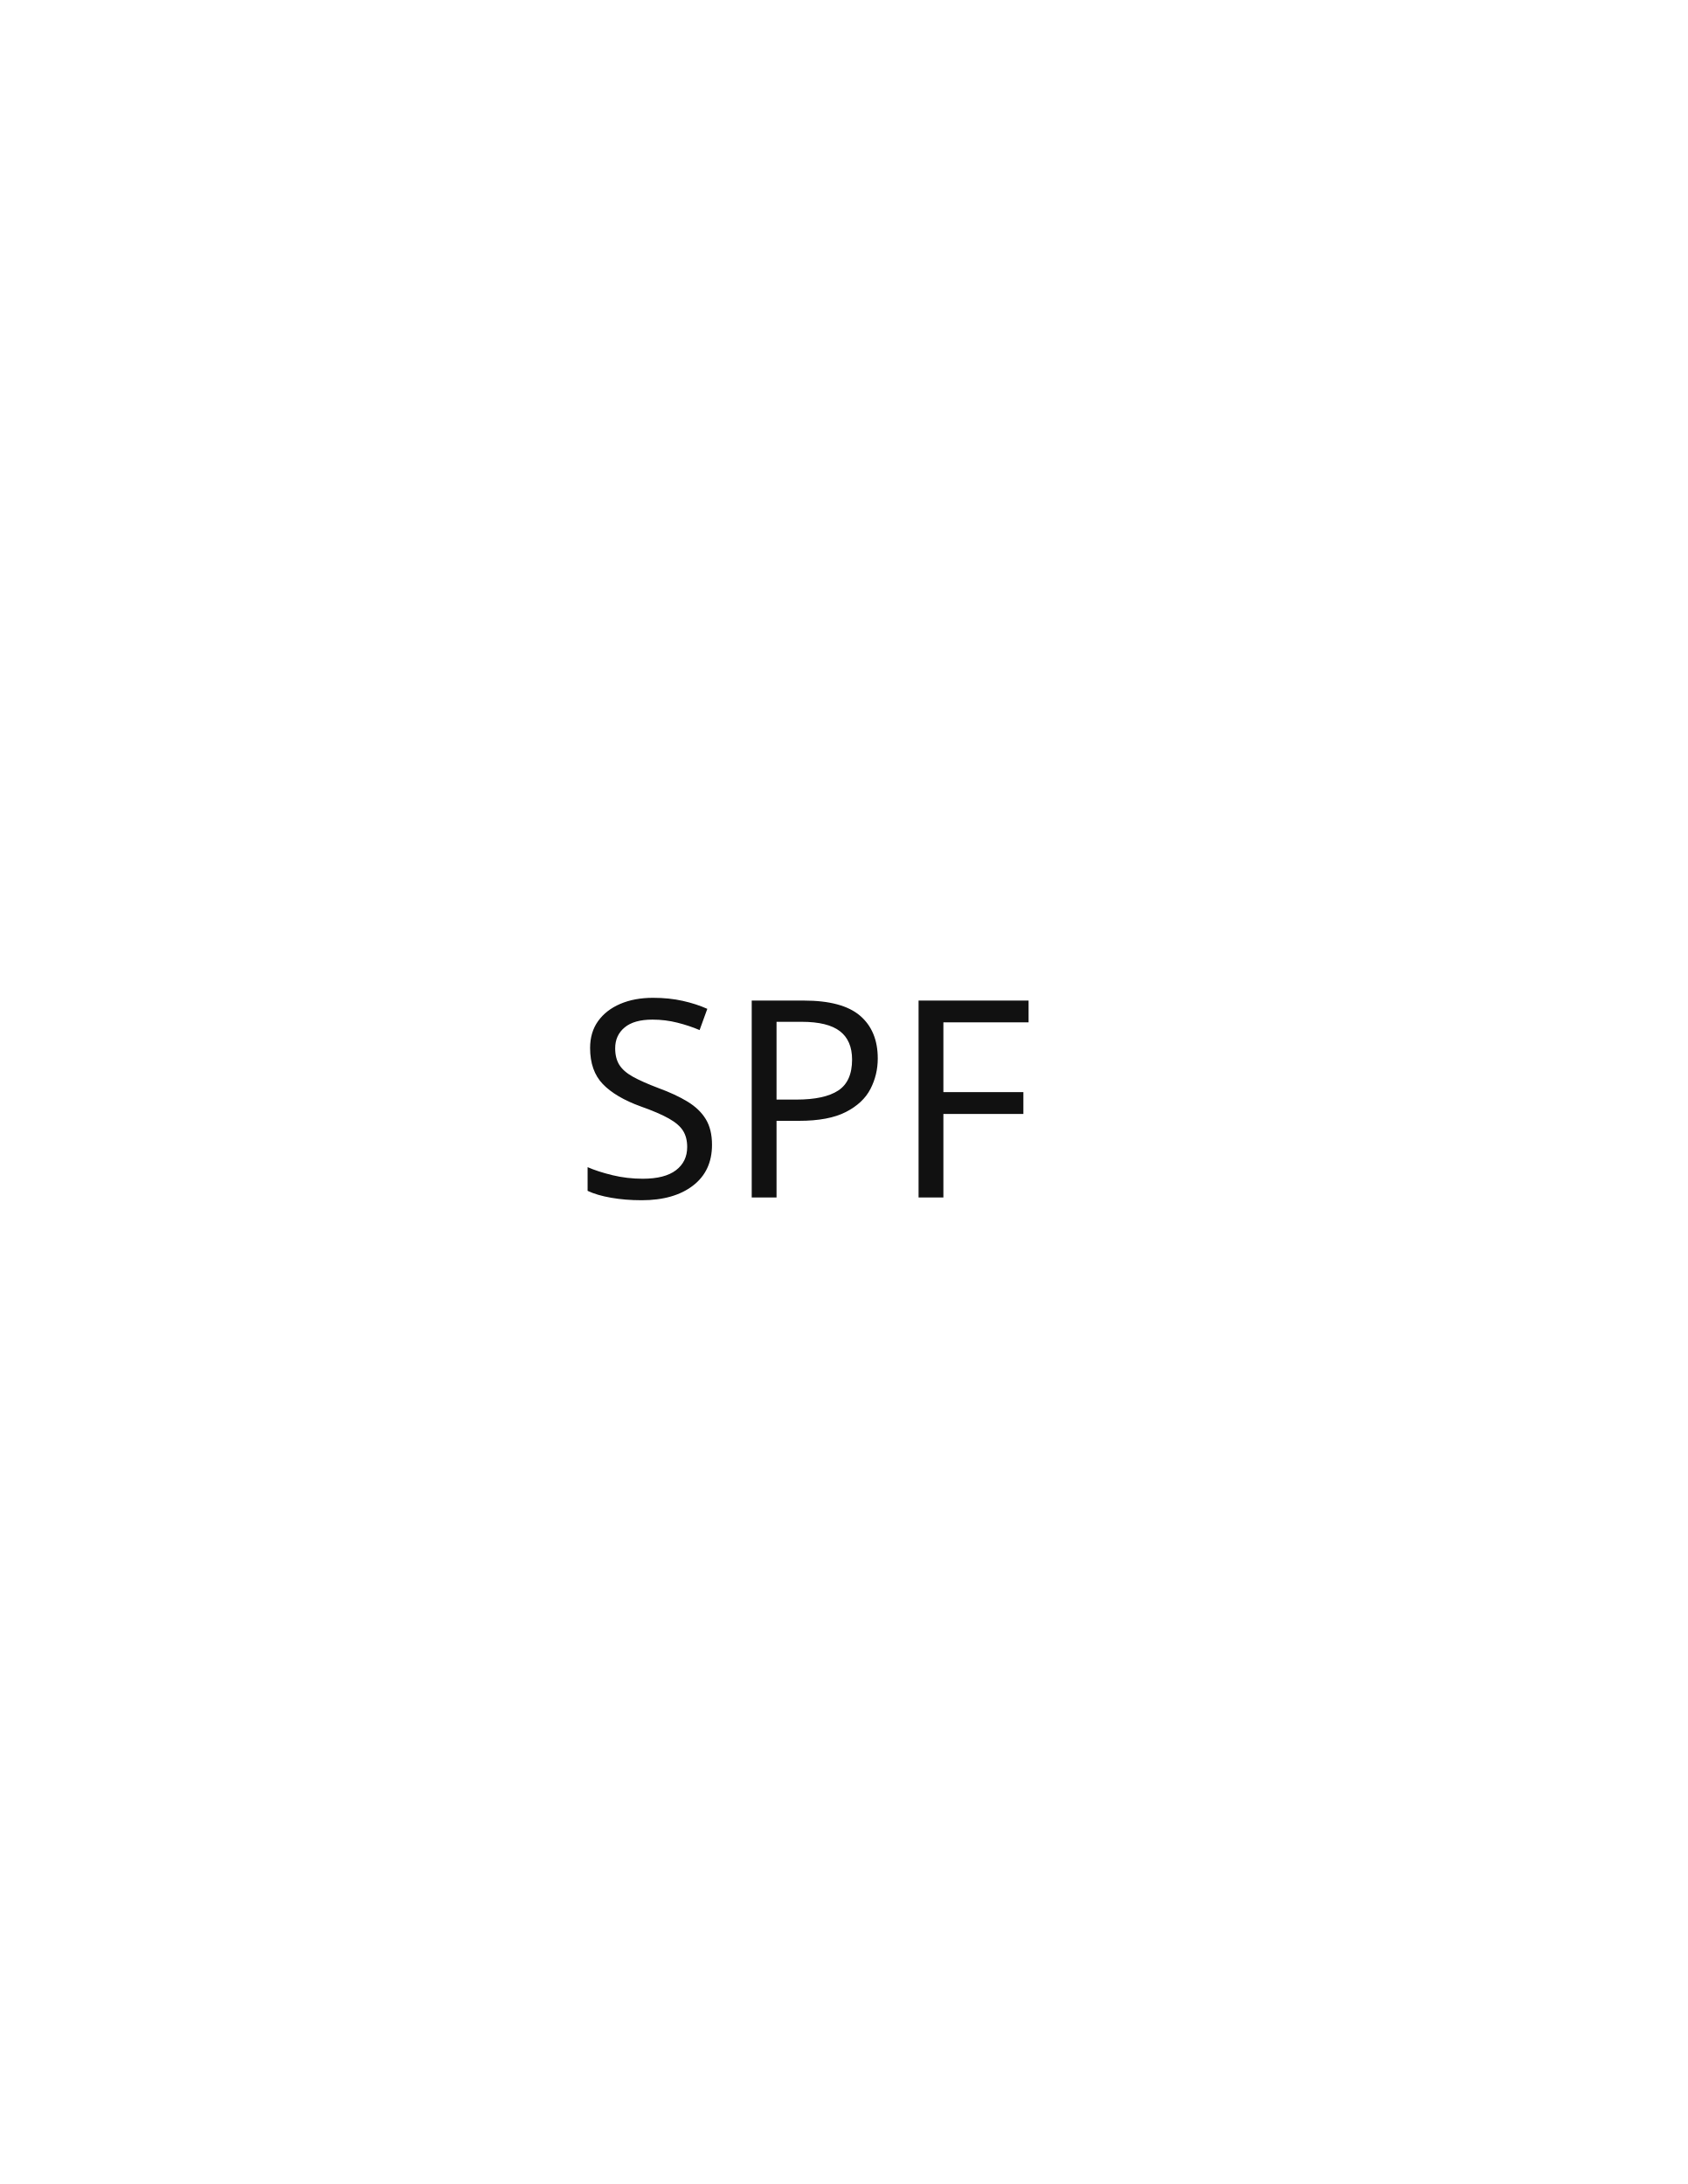
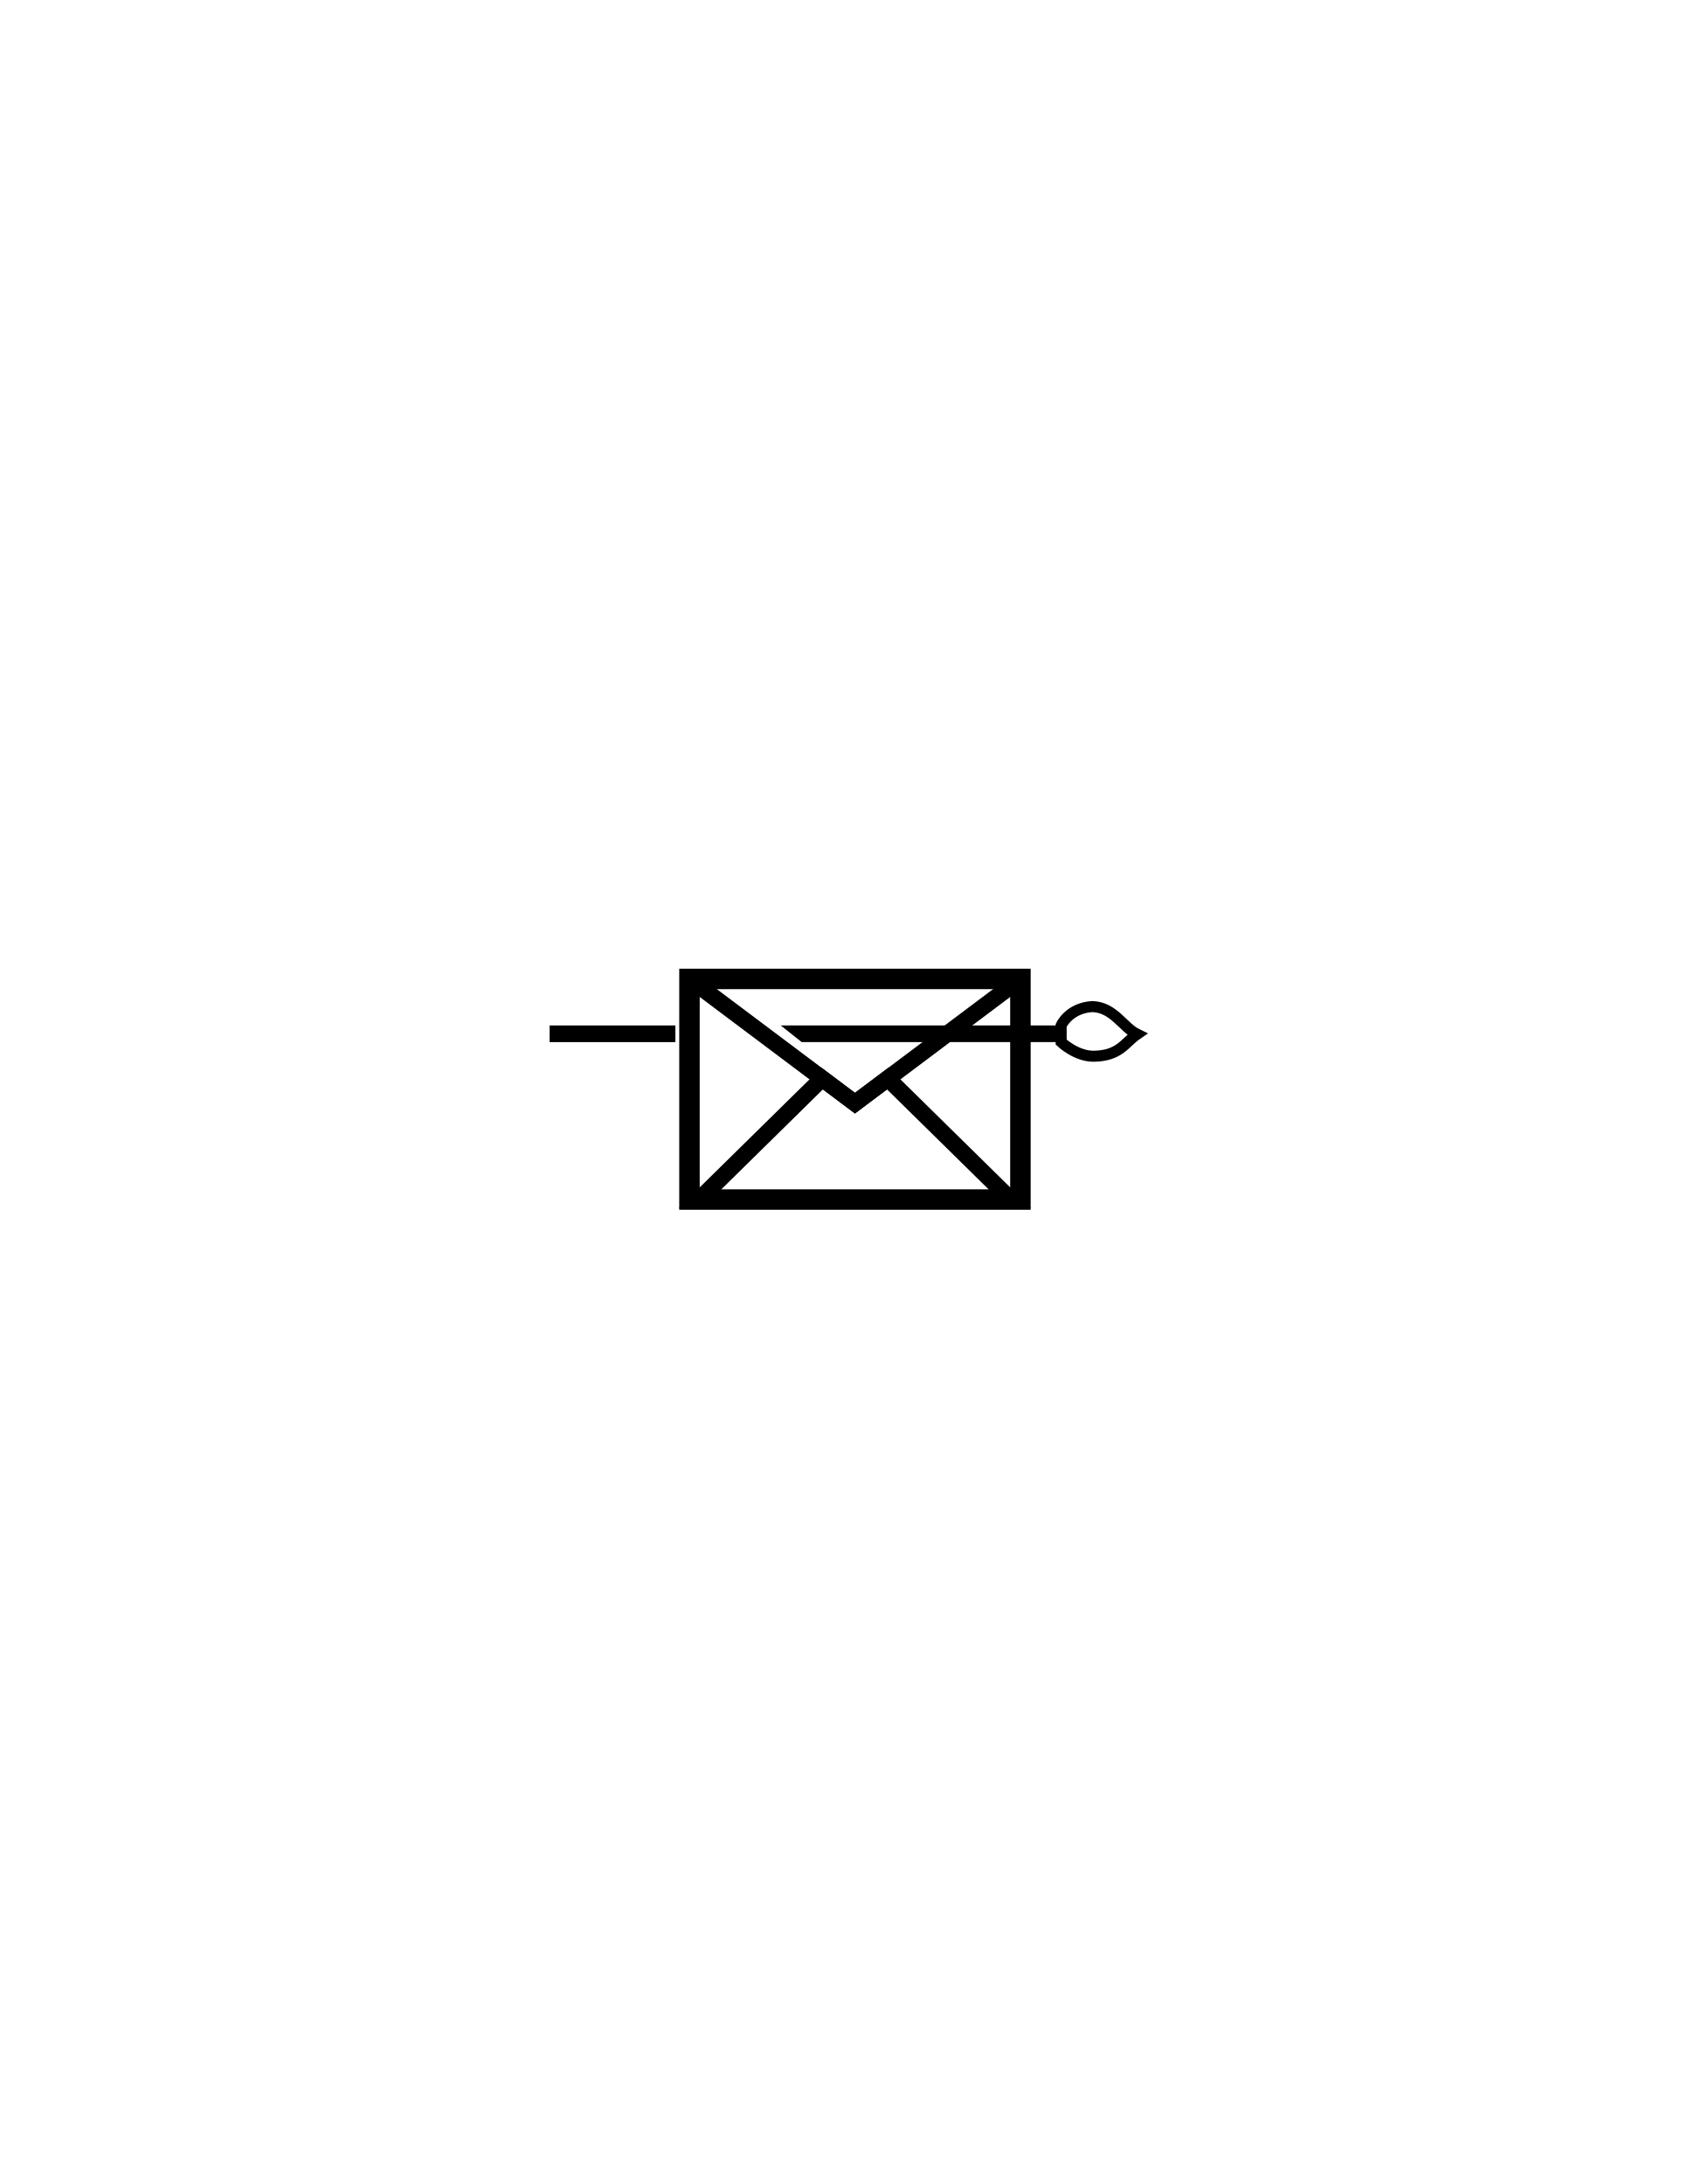
<svg xmlns="http://www.w3.org/2000/svg" version="1.1" id="Version_1.0" x="0px" y="0px" width="612px" height="792px" viewBox="0 0 612 792" enable-background="new 0 0 612 792" xml:space="preserve">
+   <defs id="defs8714" />
  <g id="octagon" display="none">
-     <line id="mod2_1_" display="inline" fill="none" stroke="#0000FF" stroke-width="2" x1="203.966" y1="445.015" x2="406.199" y2="445.295" />
-     <line id="mod1_1_" display="inline" fill="none" stroke="#0000FF" stroke-width="2" x1="203.966" y1="346.985" x2="406.199" y2="346.705" />
+     <line id="mod2_1_" display="inline" fill="none" stroke="#0000ff" stroke-width="2" x1="203.966" y1="445.015" x2="406.199" y2="445.295" />
+     <line id="mod1_1_" display="inline" fill="none" stroke="#0000ff" stroke-width="2" x1="203.966" y1="346.985" x2="406.199" y2="346.705" />
    <g id="outFrame" display="inline">
-       <line fill="none" stroke="#0000FF" stroke-width="2" x1="220" y1="309.5" x2="306" y2="273" />
-       <line fill="none" stroke="#0000FF" stroke-width="2" x1="306" y1="273" x2="390.5" y2="309.5" />
-       <line fill="none" stroke="#0000FF" stroke-width="2" x1="390.5" y1="309.5" x2="427" y2="396" />
-       <line fill="none" stroke="#0000FF" stroke-width="2" x1="427" y1="396" x2="390.5" y2="482.5" />
-       <line fill="none" stroke="#0000FF" stroke-width="2" x1="390.5" y1="482.5" x2="306" y2="516" />
-       <line fill="none" stroke="#0000FF" stroke-width="2" x1="306" y1="516" x2="220" y2="482.5" />
-       <line fill="none" stroke="#0000FF" stroke-width="2" x1="220" y1="482.5" x2="183" y2="396" />
-       <line fill="none" stroke="#0000FF" stroke-width="2" x1="183" y1="396" x2="220" y2="309.5" />
+       <line fill="none" stroke="#0000ff" stroke-width="2" x1="220" y1="309.5" x2="306" y2="273" id="line8690" />
+       <line fill="none" stroke="#0000ff" stroke-width="2" x1="306" y1="273" x2="390.5" y2="309.5" id="line8692" />
+       <line fill="none" stroke="#0000ff" stroke-width="2" x1="390.5" y1="309.5" x2="427" y2="396" id="line8694" />
+       <line fill="none" stroke="#0000ff" stroke-width="2" x1="427" y1="396" x2="390.5" y2="482.5" id="line8696" />
+       <line fill="none" stroke="#0000ff" stroke-width="2" x1="390.5" y1="482.5" x2="306" y2="516" id="line8698" />
+       <line fill="none" stroke="#0000ff" stroke-width="2" x1="306" y1="516" x2="220" y2="482.5" id="line8700" />
+       <line fill="none" stroke="#0000ff" stroke-width="2" x1="220" y1="482.5" x2="183" y2="396" id="line8702" />
+       <line fill="none" stroke="#0000ff" stroke-width="2" x1="183" y1="396" x2="220" y2="309.5" id="line8704" />
    </g>
  </g>
  <g id="main" opacity="0.93">
-     <text transform="matrix(1 0 0 1 207.9658 434.25)" font-family="sans-serif" font-size="100">SPF</text>
+ 	
+ </g>
+   <g id="g9229">
+     <path id="rect8833" style="fill:none;fill-rule:evenodd;stroke:#000000;stroke-width:7.422" d="m 250,355 h 120 l 9.6e-4,80 H 250 Z" />
+     <path style="fill:none;stroke:#000000;stroke-width:6;stroke-linecap:butt;stroke-linejoin:miter;stroke-opacity:1;stroke-dasharray:none" d="M 250,355 310,400.045 370,355" id="path9198" />
+     <path id="path9200" style="fill:none;stroke:#000000;stroke-width:6;stroke-linecap:butt;stroke-linejoin:miter;stroke-dasharray:none;stroke-opacity:1" d="M 298.107,391.117 253.5,435 h 113 L 321.893,391.117 310,400.045 Z" />
  </g>
+   <path id="rect10014" style="fill-rule:evenodd;stroke-width:0.963" d="m 283.09,371.869 101.675,-1.4e-4 -9e-5,6.039 -94.075,4e-5 z" />
+   <rect style="fill:#000000;fill-opacity:1;fill-rule:evenodd;stroke:none;stroke-width:0.645;stroke-dasharray:none;stroke-opacity:1" id="rect10016" width="45.602" height="6.039" x="199.284" y="371.869" />
+   <path style="fill:none;stroke:#000000;stroke-width:4;stroke-linecap:butt;stroke-linejoin:miter;stroke-dasharray:none;stroke-opacity:1" d="m 384.765,371.869 c 0,0 2.804,-6.373 11.386,-6.849 7.787,0.318 11.055,7.548 16.146,10.028 -4.483,3.064 -6.28,7.822 -15.656,7.981 -6.436,0.08 -11.876,-5.121 -11.876,-5.121 z" id="path10019" />
</svg>
